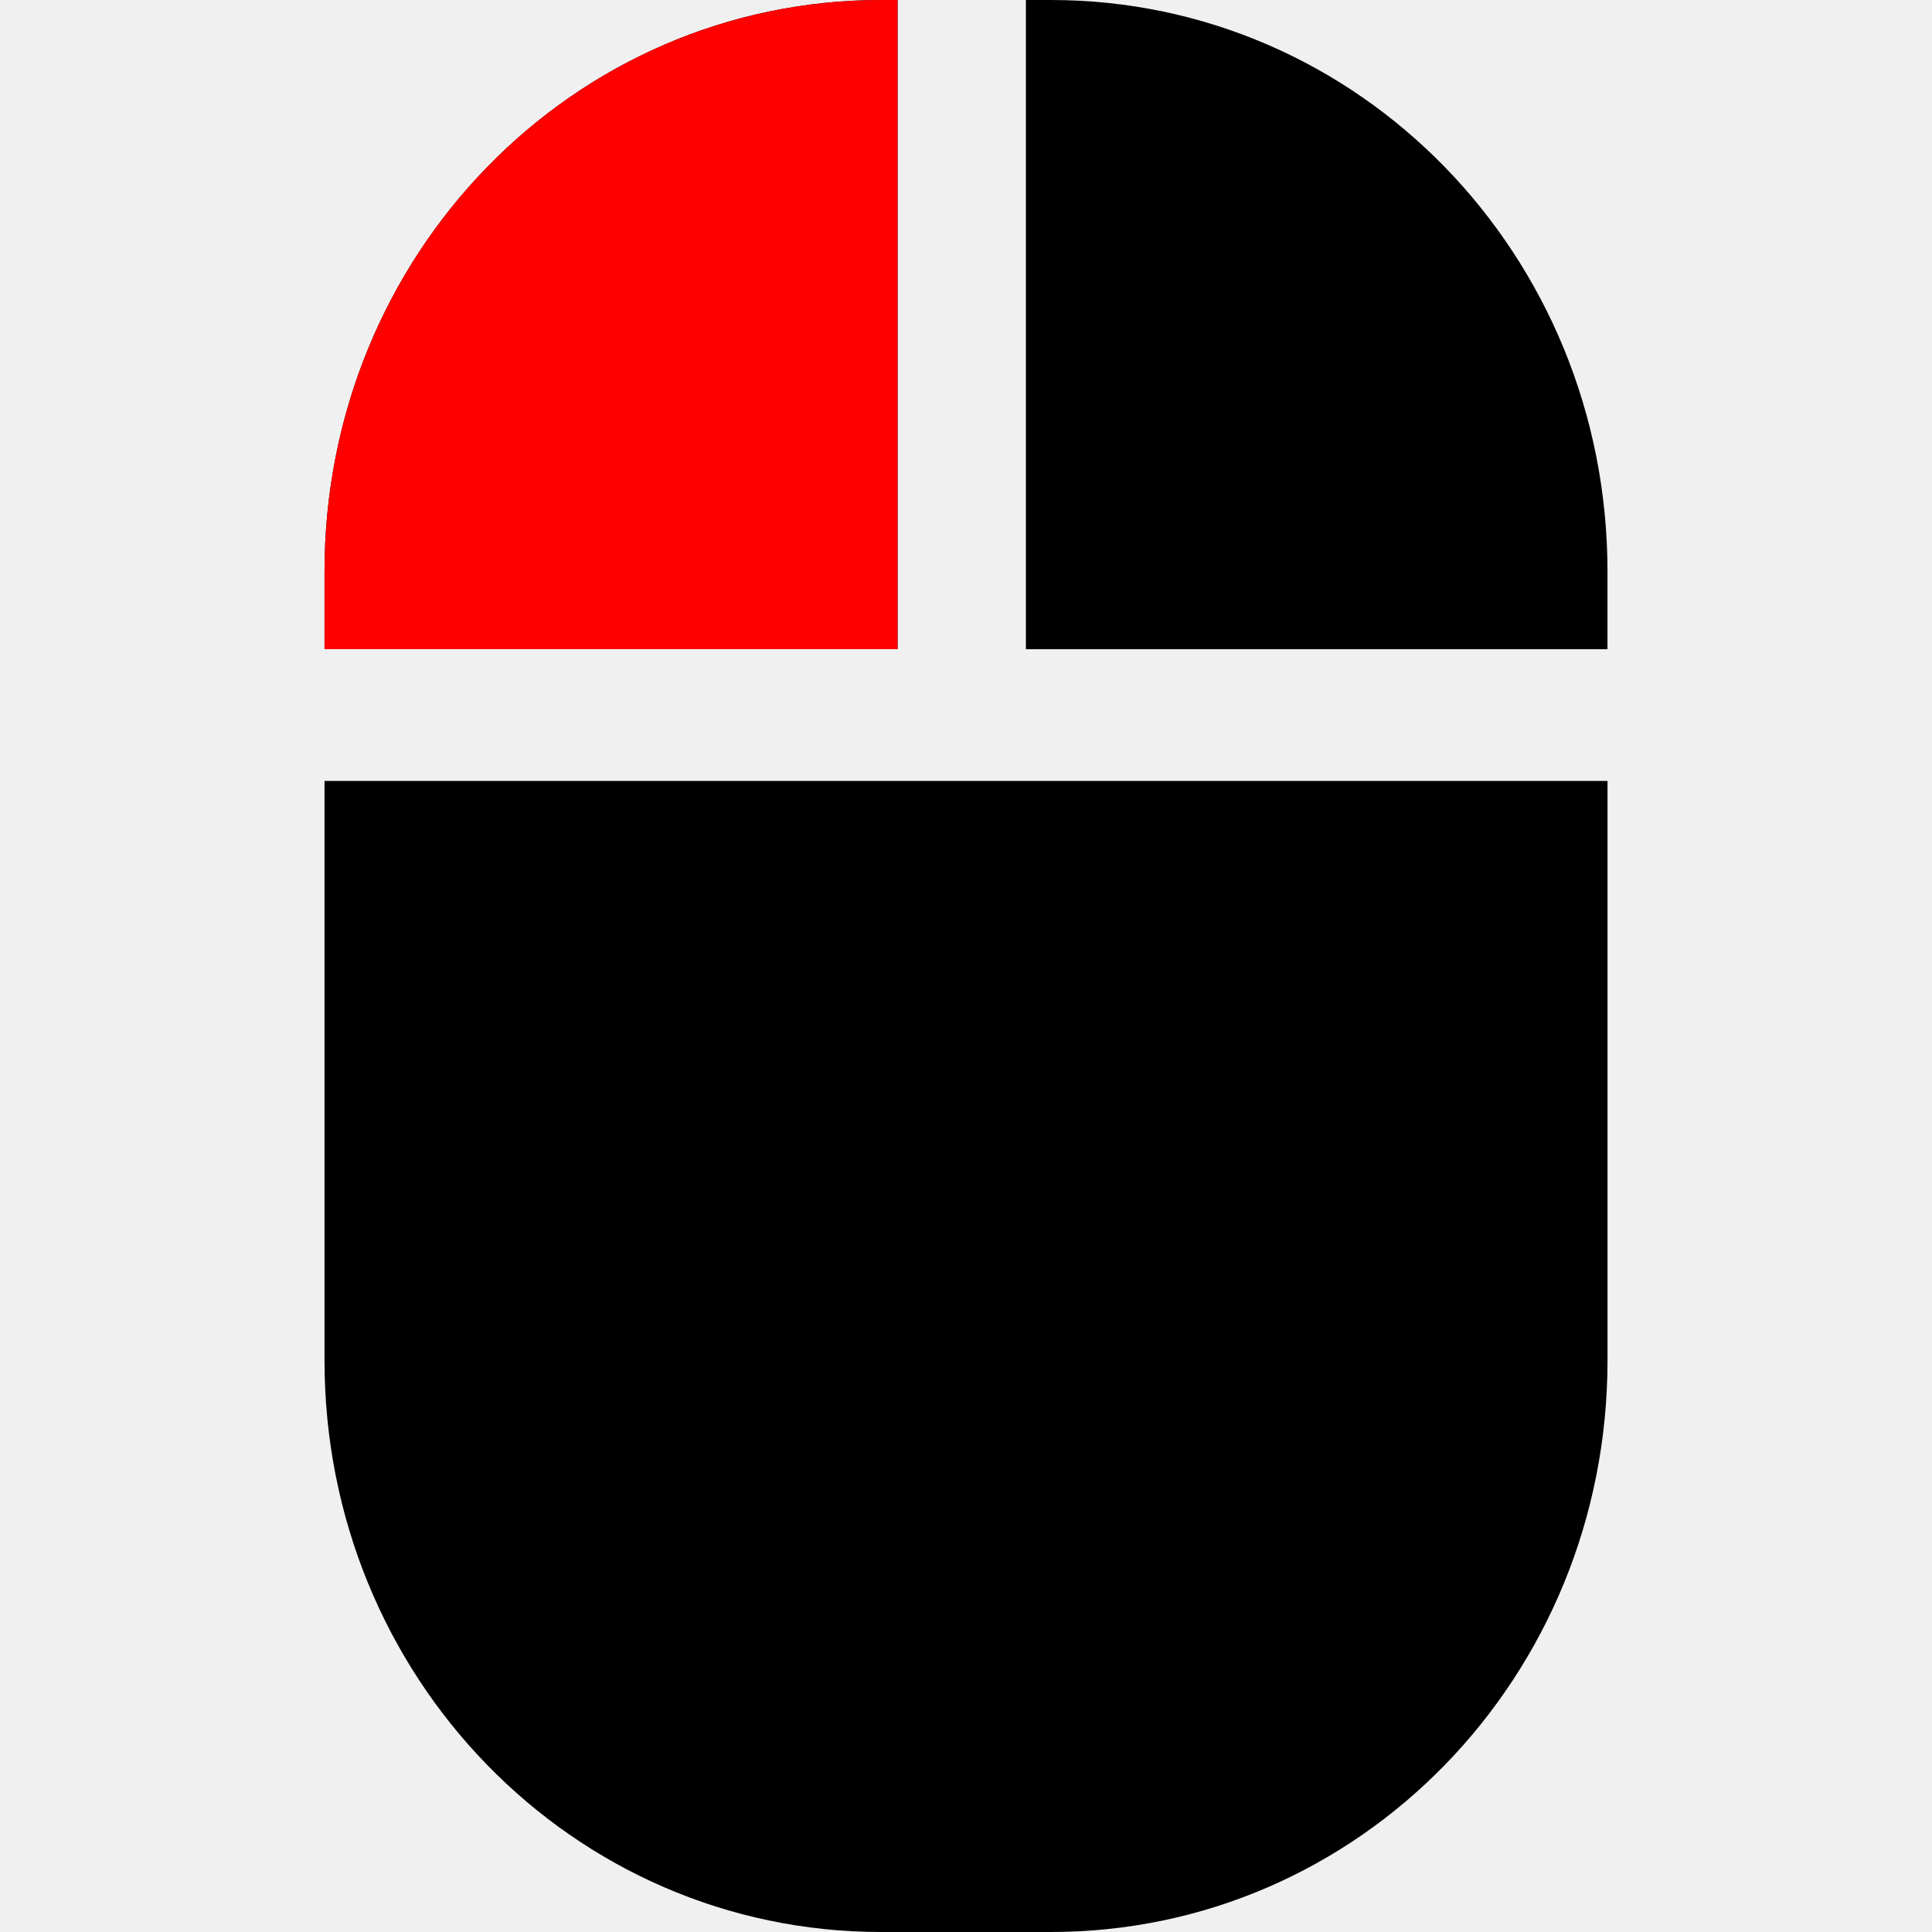
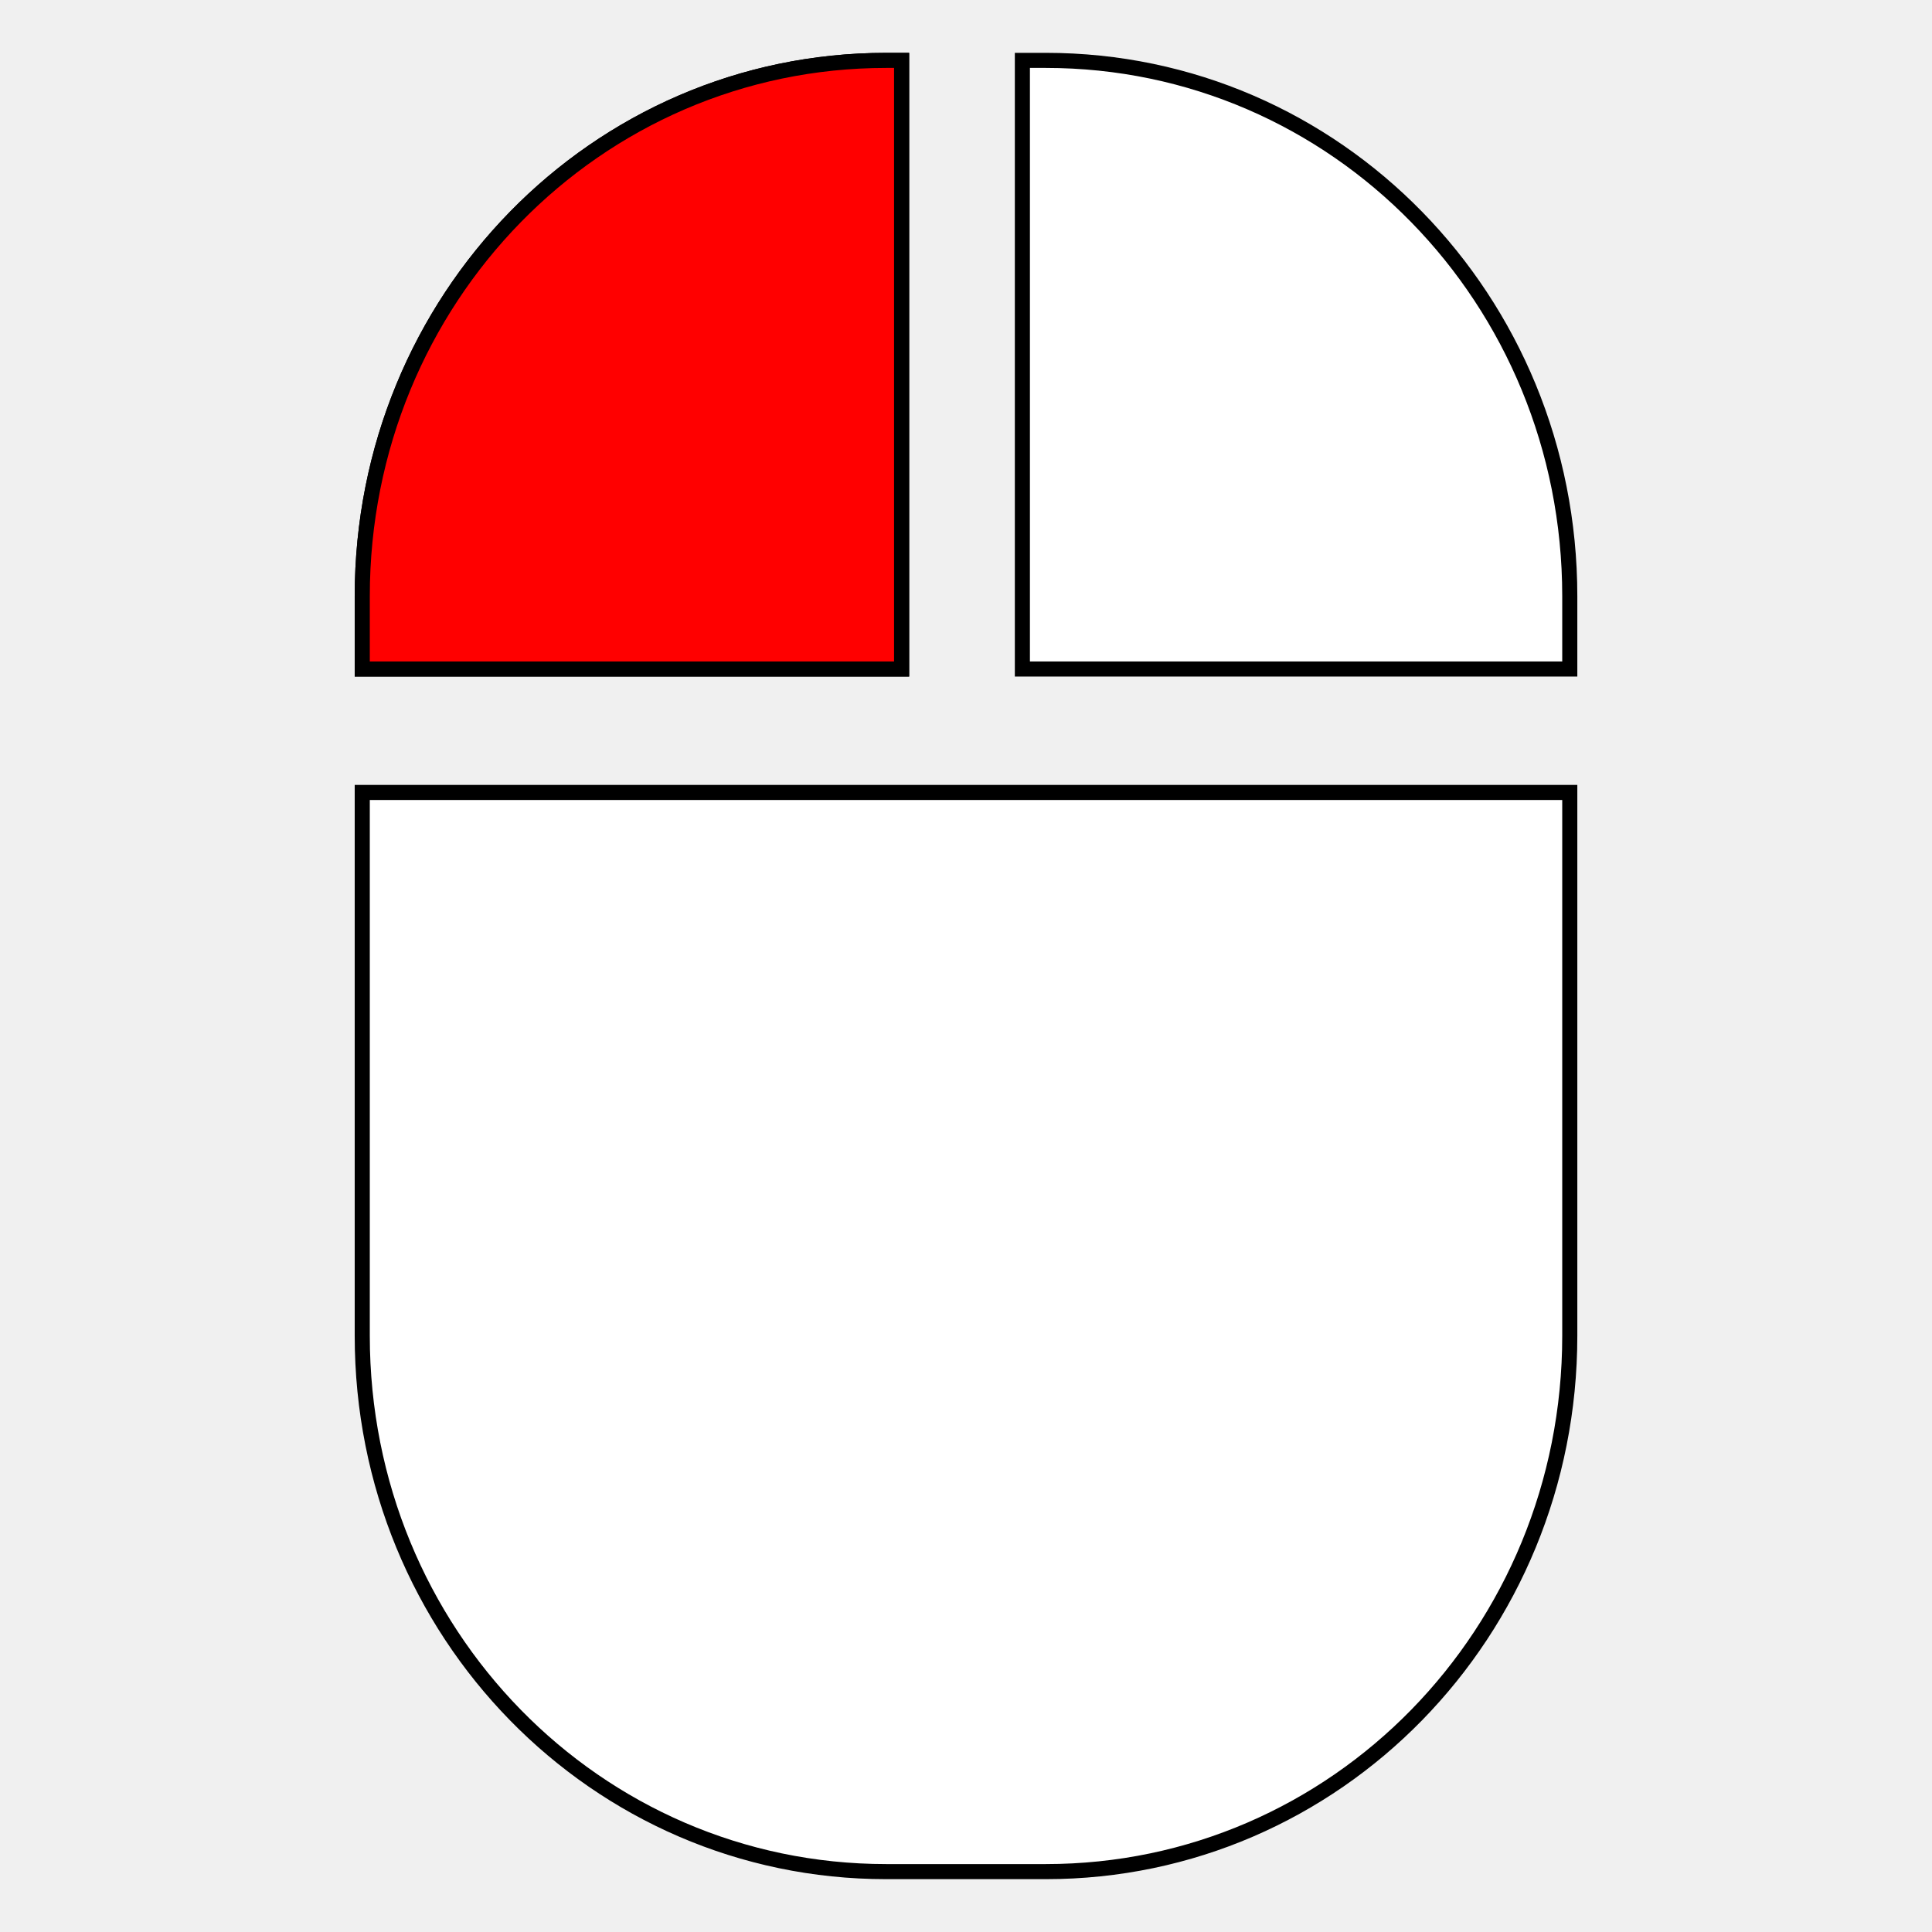
- <svg xmlns="http://www.w3.org/2000/svg" id="svg8" version="1.1" viewBox="0 0 67.733 67.733" height="256" width="256">
+ <svg xmlns="http://www.w3.org/2000/svg" width="256" height="256" viewBox="0 0 67.733 67.733" version="1.1" id="svg8">
  <defs id="defs2" />
-   <g style="display:none" id="layer1">
-     <path d="M 30.893,0 C 20.081,0 11.377,8.937 11.377,20.037 v 2.722 H 31.468 V 0 Z m 5.073,0 V 22.76 H 56.356 V 20.037 C 56.356,8.937 47.652,0 36.841,0 Z M 11.377,27.378 v 20.318 c 0,11.101 8.704,20.037 19.516,20.037 h 5.948 c 10.812,0 19.516,-8.937 19.516,-20.037 V 27.378 Z" style="fill:#ffffff;fill-rule:evenodd;stroke-width:0.311" id="rect12" />
+   <g id="layer1" style="display:inline">
+     <path id="rect12" style="fill:#ffffff;fill-rule:evenodd;stroke-width:0.529;stroke:#000000;stroke-opacity:1;stroke-miterlimit:4;stroke-dasharray:none" d="M 31.068,2.117 C 20.892,2.117 12.7,10.495 12.7,20.902 v 2.552 H 31.609 V 2.117 Z m 4.775,0 V 23.454 h 19.191 v -2.552 c 0,-10.407 -8.192,-18.785 -18.368,-18.785 z M 12.7,27.783 v 19.048 c 0,10.407 8.192,18.785 18.368,18.785 h 5.598 c 10.176,0 18.368,-8.378 18.368,-18.785 V 27.783 Z" />
  </g>
-   <g id="g56" style="display:inline">
-     <path id="path54" style="fill:#000000;fill-rule:evenodd;stroke-width:0.311" d="M 30.893,0 C 20.081,0 11.377,8.937 11.377,20.037 v 2.722 H 31.468 V 0 Z m 5.073,0 V 22.76 H 56.356 V 20.037 C 56.356,8.937 47.652,0 36.841,0 Z M 11.377,27.378 v 20.318 c 0,11.101 8.704,20.037 19.516,20.037 h 5.948 c 10.812,0 19.516,-8.937 19.516,-20.037 V 27.378 Z" />
+   <g style="display:none" id="g56">
+     <path d="M 30.893,0 C 20.081,0 11.377,8.937 11.377,20.037 v 2.722 H 31.468 V 0 Z m 5.073,0 V 22.76 H 56.356 V 20.037 C 56.356,8.937 47.652,0 36.841,0 Z M 11.377,27.378 v 20.318 c 0,11.101 8.704,20.037 19.516,20.037 h 5.948 c 10.812,0 19.516,-8.937 19.516,-20.037 V 27.378 Z" style="fill:#000000;fill-rule:evenodd;stroke-width:0.311" id="path54" />
  </g>
-   <g style="display:none" id="layer2">
-     <path d="M 35.966,0 V 22.76 H 56.356 V 20.037 C 56.356,8.937 47.652,0 36.841,0 Z" style="fill:#ff0000;fill-rule:evenodd;stroke-width:0.311" id="path33" />
+   <g id="layer2" style="display:none">
+     <path id="path33" style="fill:#ff0000;fill-rule:evenodd;stroke:#000000;stroke-width:0.529;stroke-miterlimit:4;stroke-dasharray:none;stroke-opacity:1" d="M 35.842,2.117 V 23.454 h 19.191 v -2.552 c 0,-10.407 -8.192,-18.785 -18.368,-18.785 z" />
  </g>
-   <g style="display:inline" id="layer3">
-     <path d="M 30.893,0 C 20.081,0 11.377,8.937 11.377,20.037 v 2.722 H 31.468 V 0 Z" style="fill:#ff0000;fill-rule:evenodd;stroke-width:0.311" id="path44" />
+   <g id="layer3" style="display:inline">
+     <path id="path44" style="fill:#ff0000;fill-rule:evenodd;stroke:#000000;stroke-width:0.529;stroke-miterlimit:4;stroke-dasharray:none;stroke-opacity:1" d="M 31.068,2.117 C 20.892,2.117 12.7,10.495 12.7,20.902 v 2.552 H 31.609 V 2.117 Z" />
  </g>
</svg>
